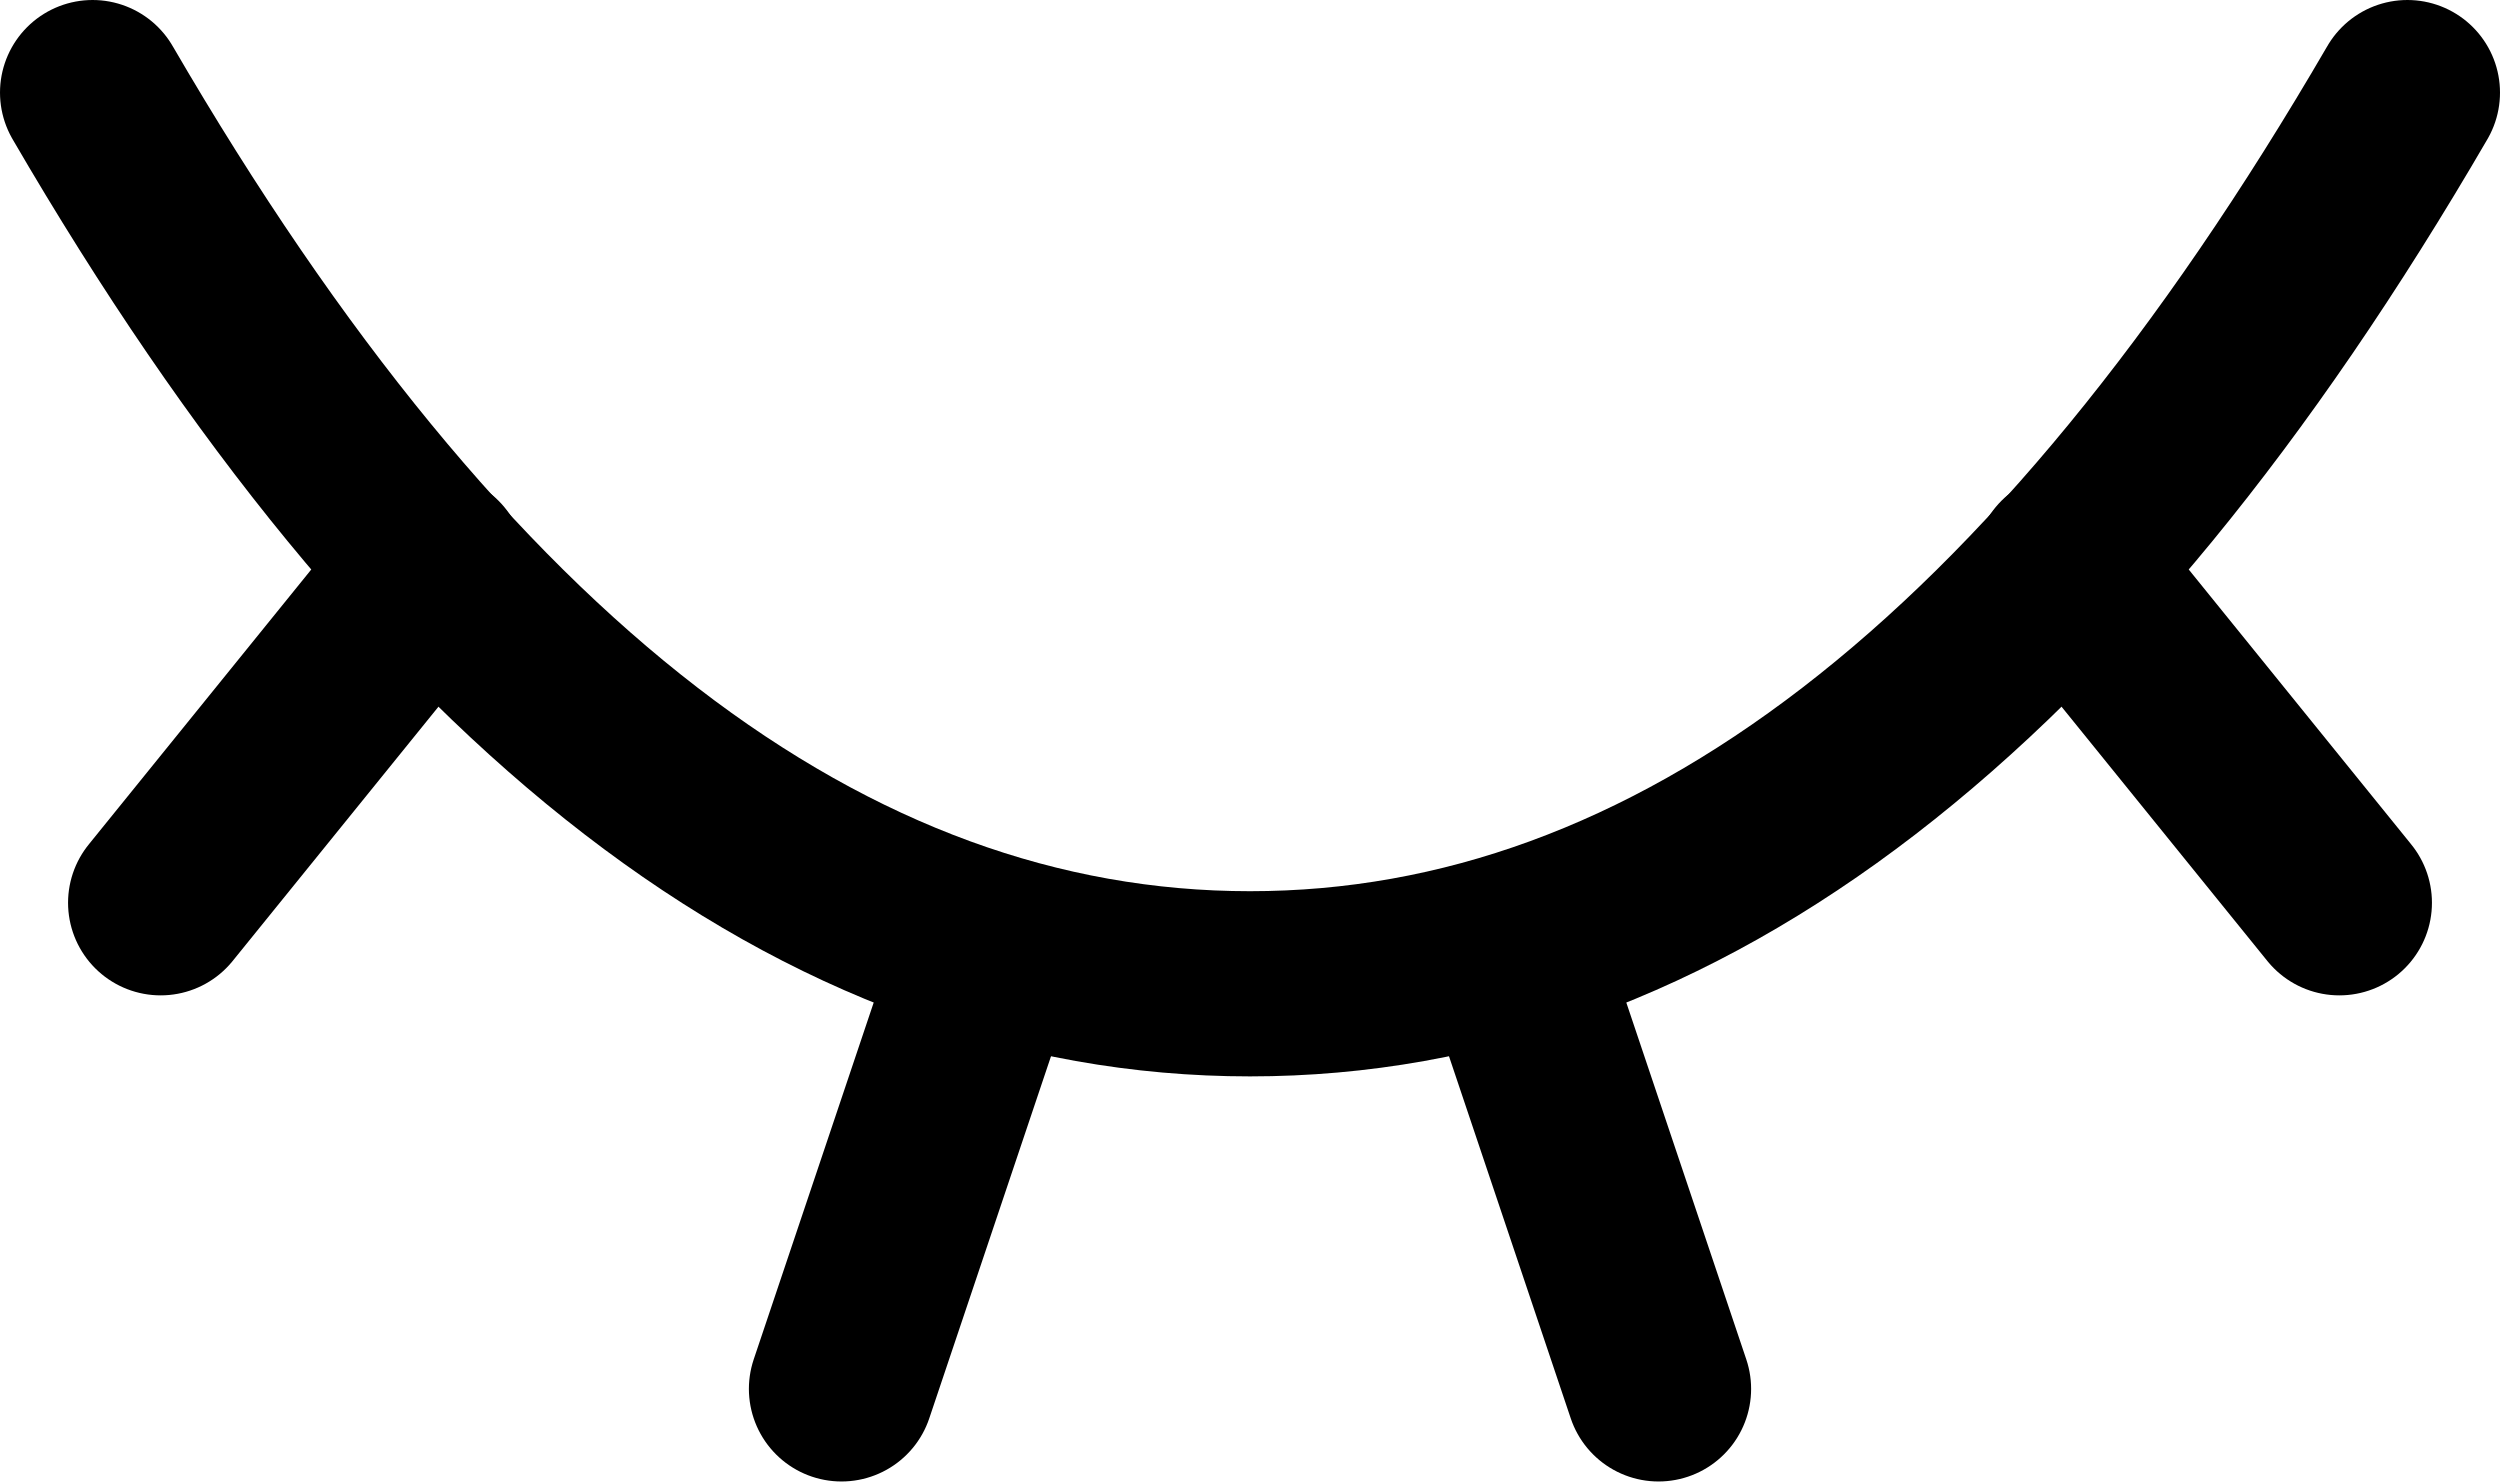
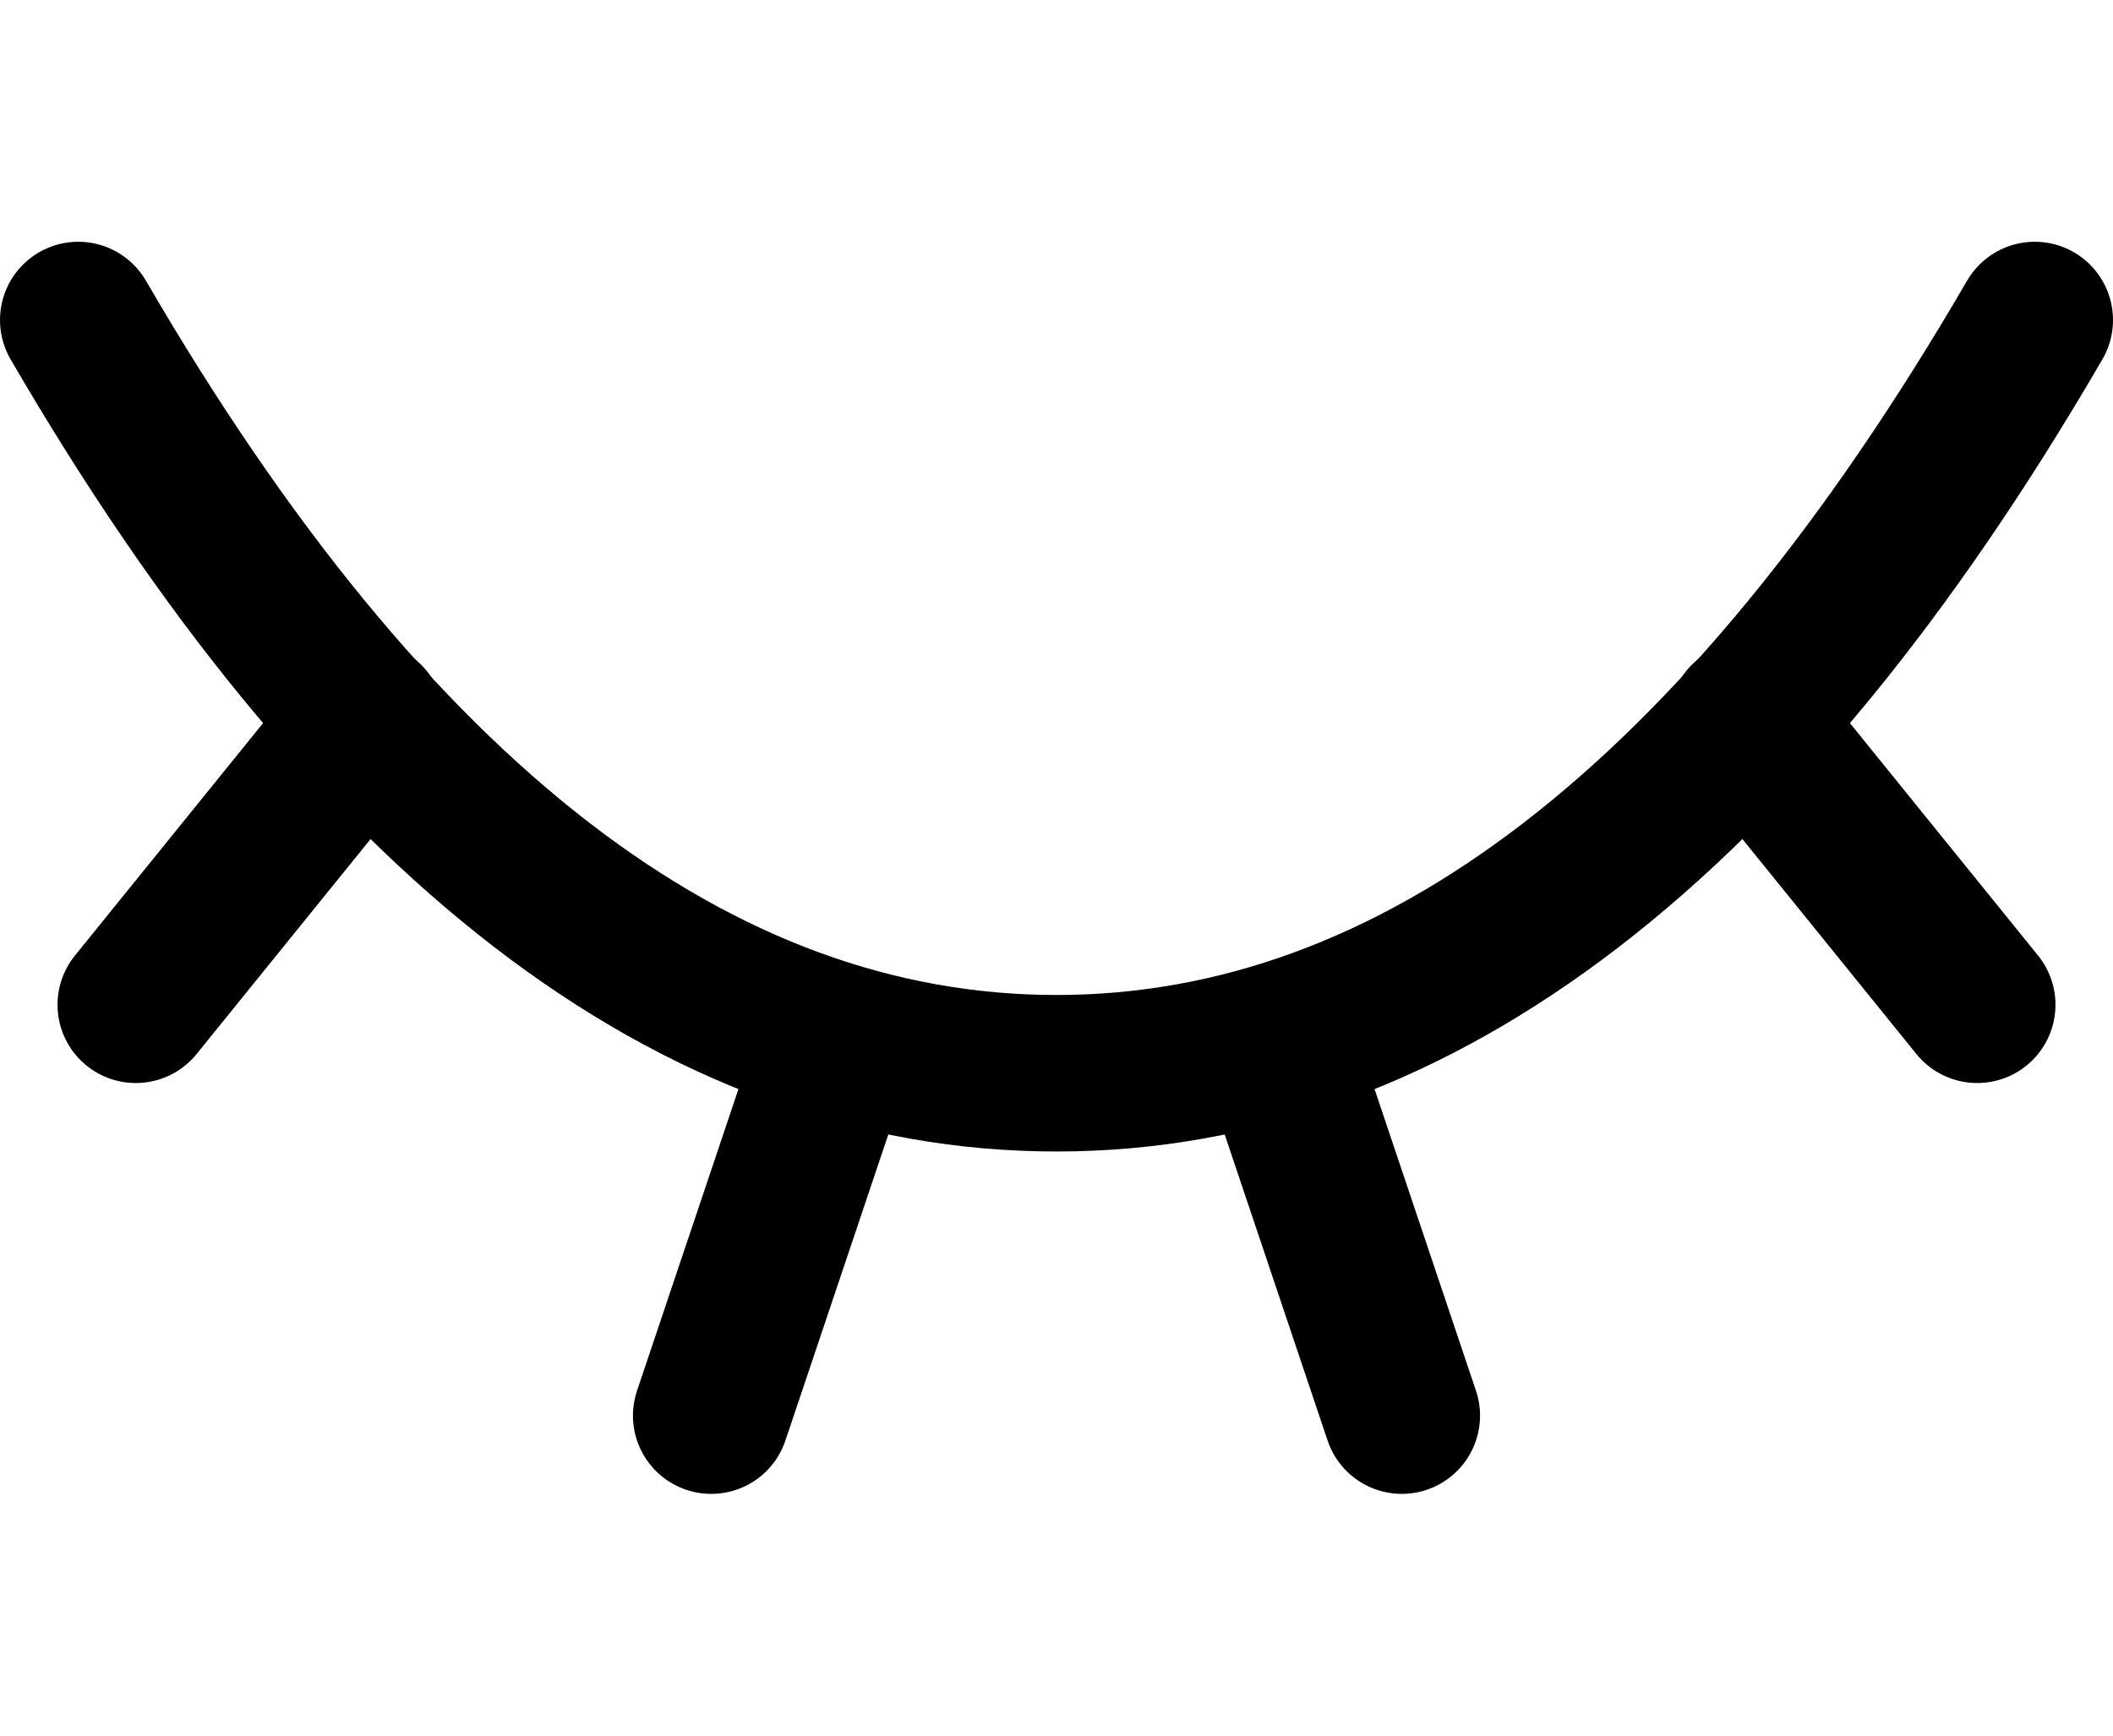
- <svg xmlns="http://www.w3.org/2000/svg" width="27" height="16" viewBox="0 0 27 16" fill="none">
+ <svg xmlns="http://www.w3.org/2000/svg" width="28" height="23" viewBox="0 0 27 16" fill="none">
  <path d="M1 1C4.731 7.417 8.898 10.625 13.5 10.625C18.102 10.625 22.269 7.417 26 1" stroke="black" stroke-width="2" stroke-linecap="round" stroke-linejoin="round" />
  <path d="M4.677 6.115L1.735 9.75" stroke="black" stroke-width="2" stroke-linecap="round" stroke-linejoin="round" />
  <path d="M22.323 6.115L25.265 9.75" stroke="black" stroke-width="2" stroke-linecap="round" stroke-linejoin="round" />
  <path d="M16.441 10.625L17.912 15" stroke="black" stroke-width="2" stroke-linecap="round" stroke-linejoin="round" />
  <path d="M10.559 10.625L9.088 15" stroke="black" stroke-width="2" stroke-linecap="round" stroke-linejoin="round" />
</svg>
